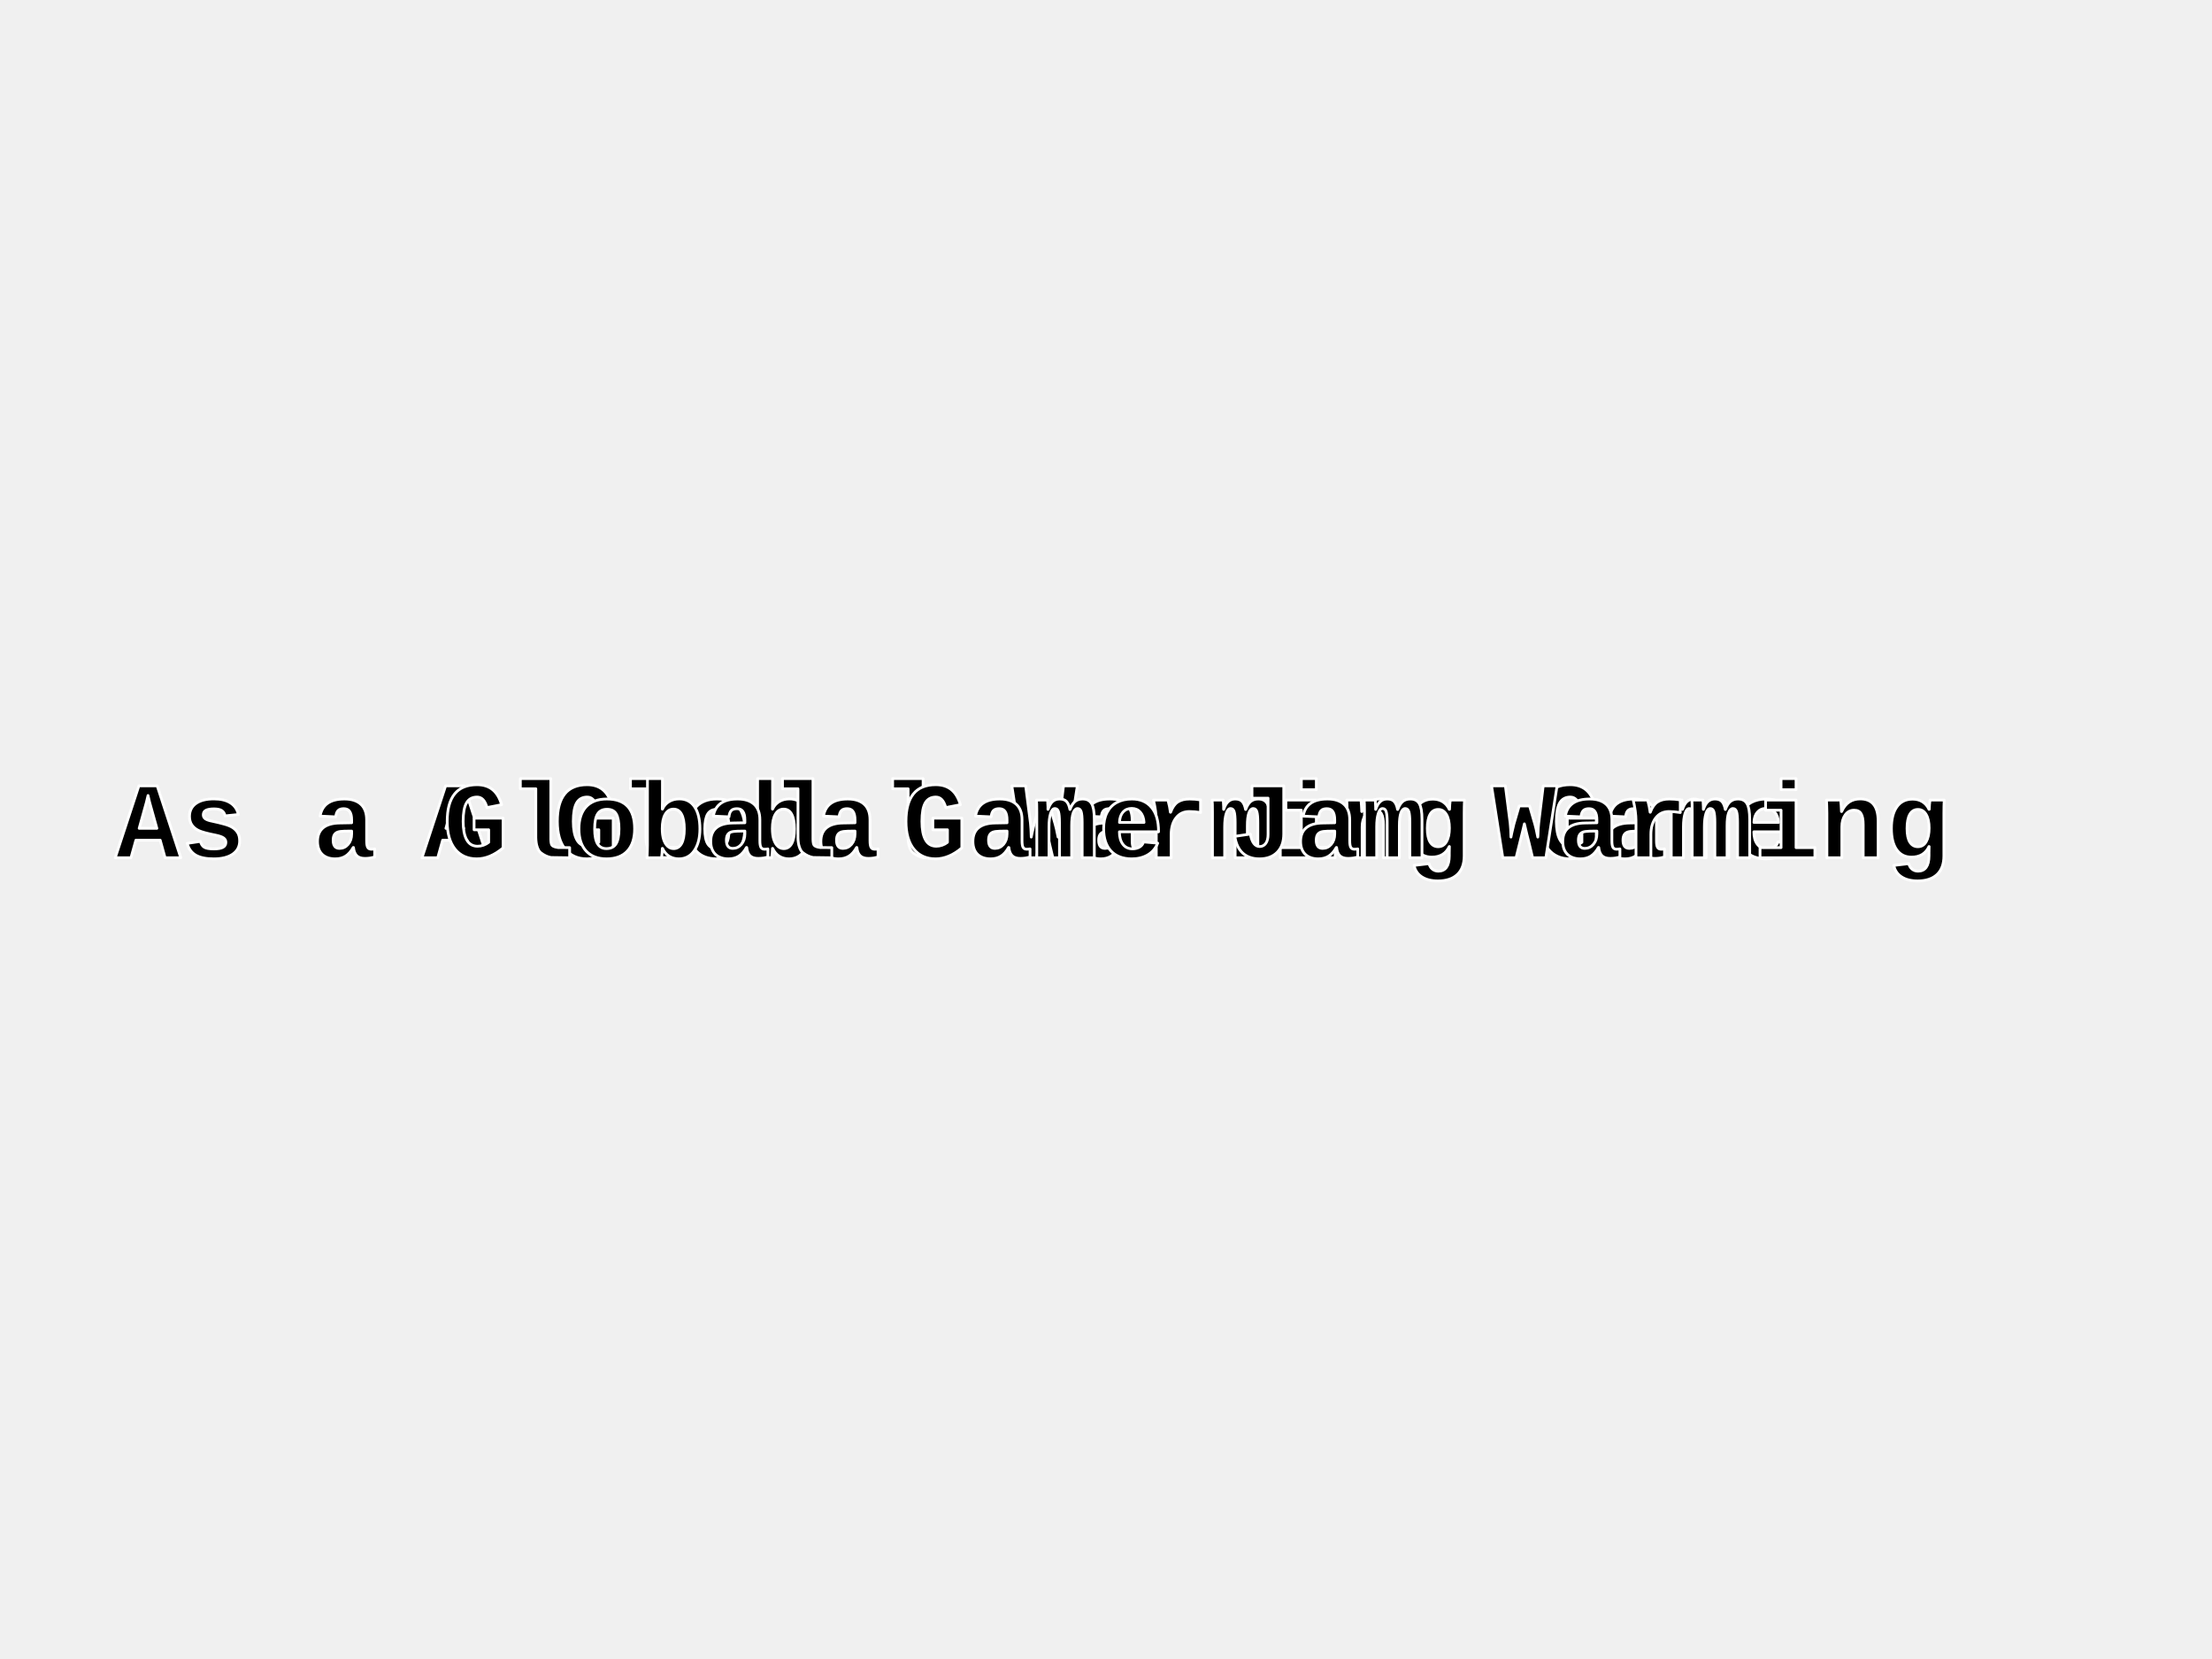
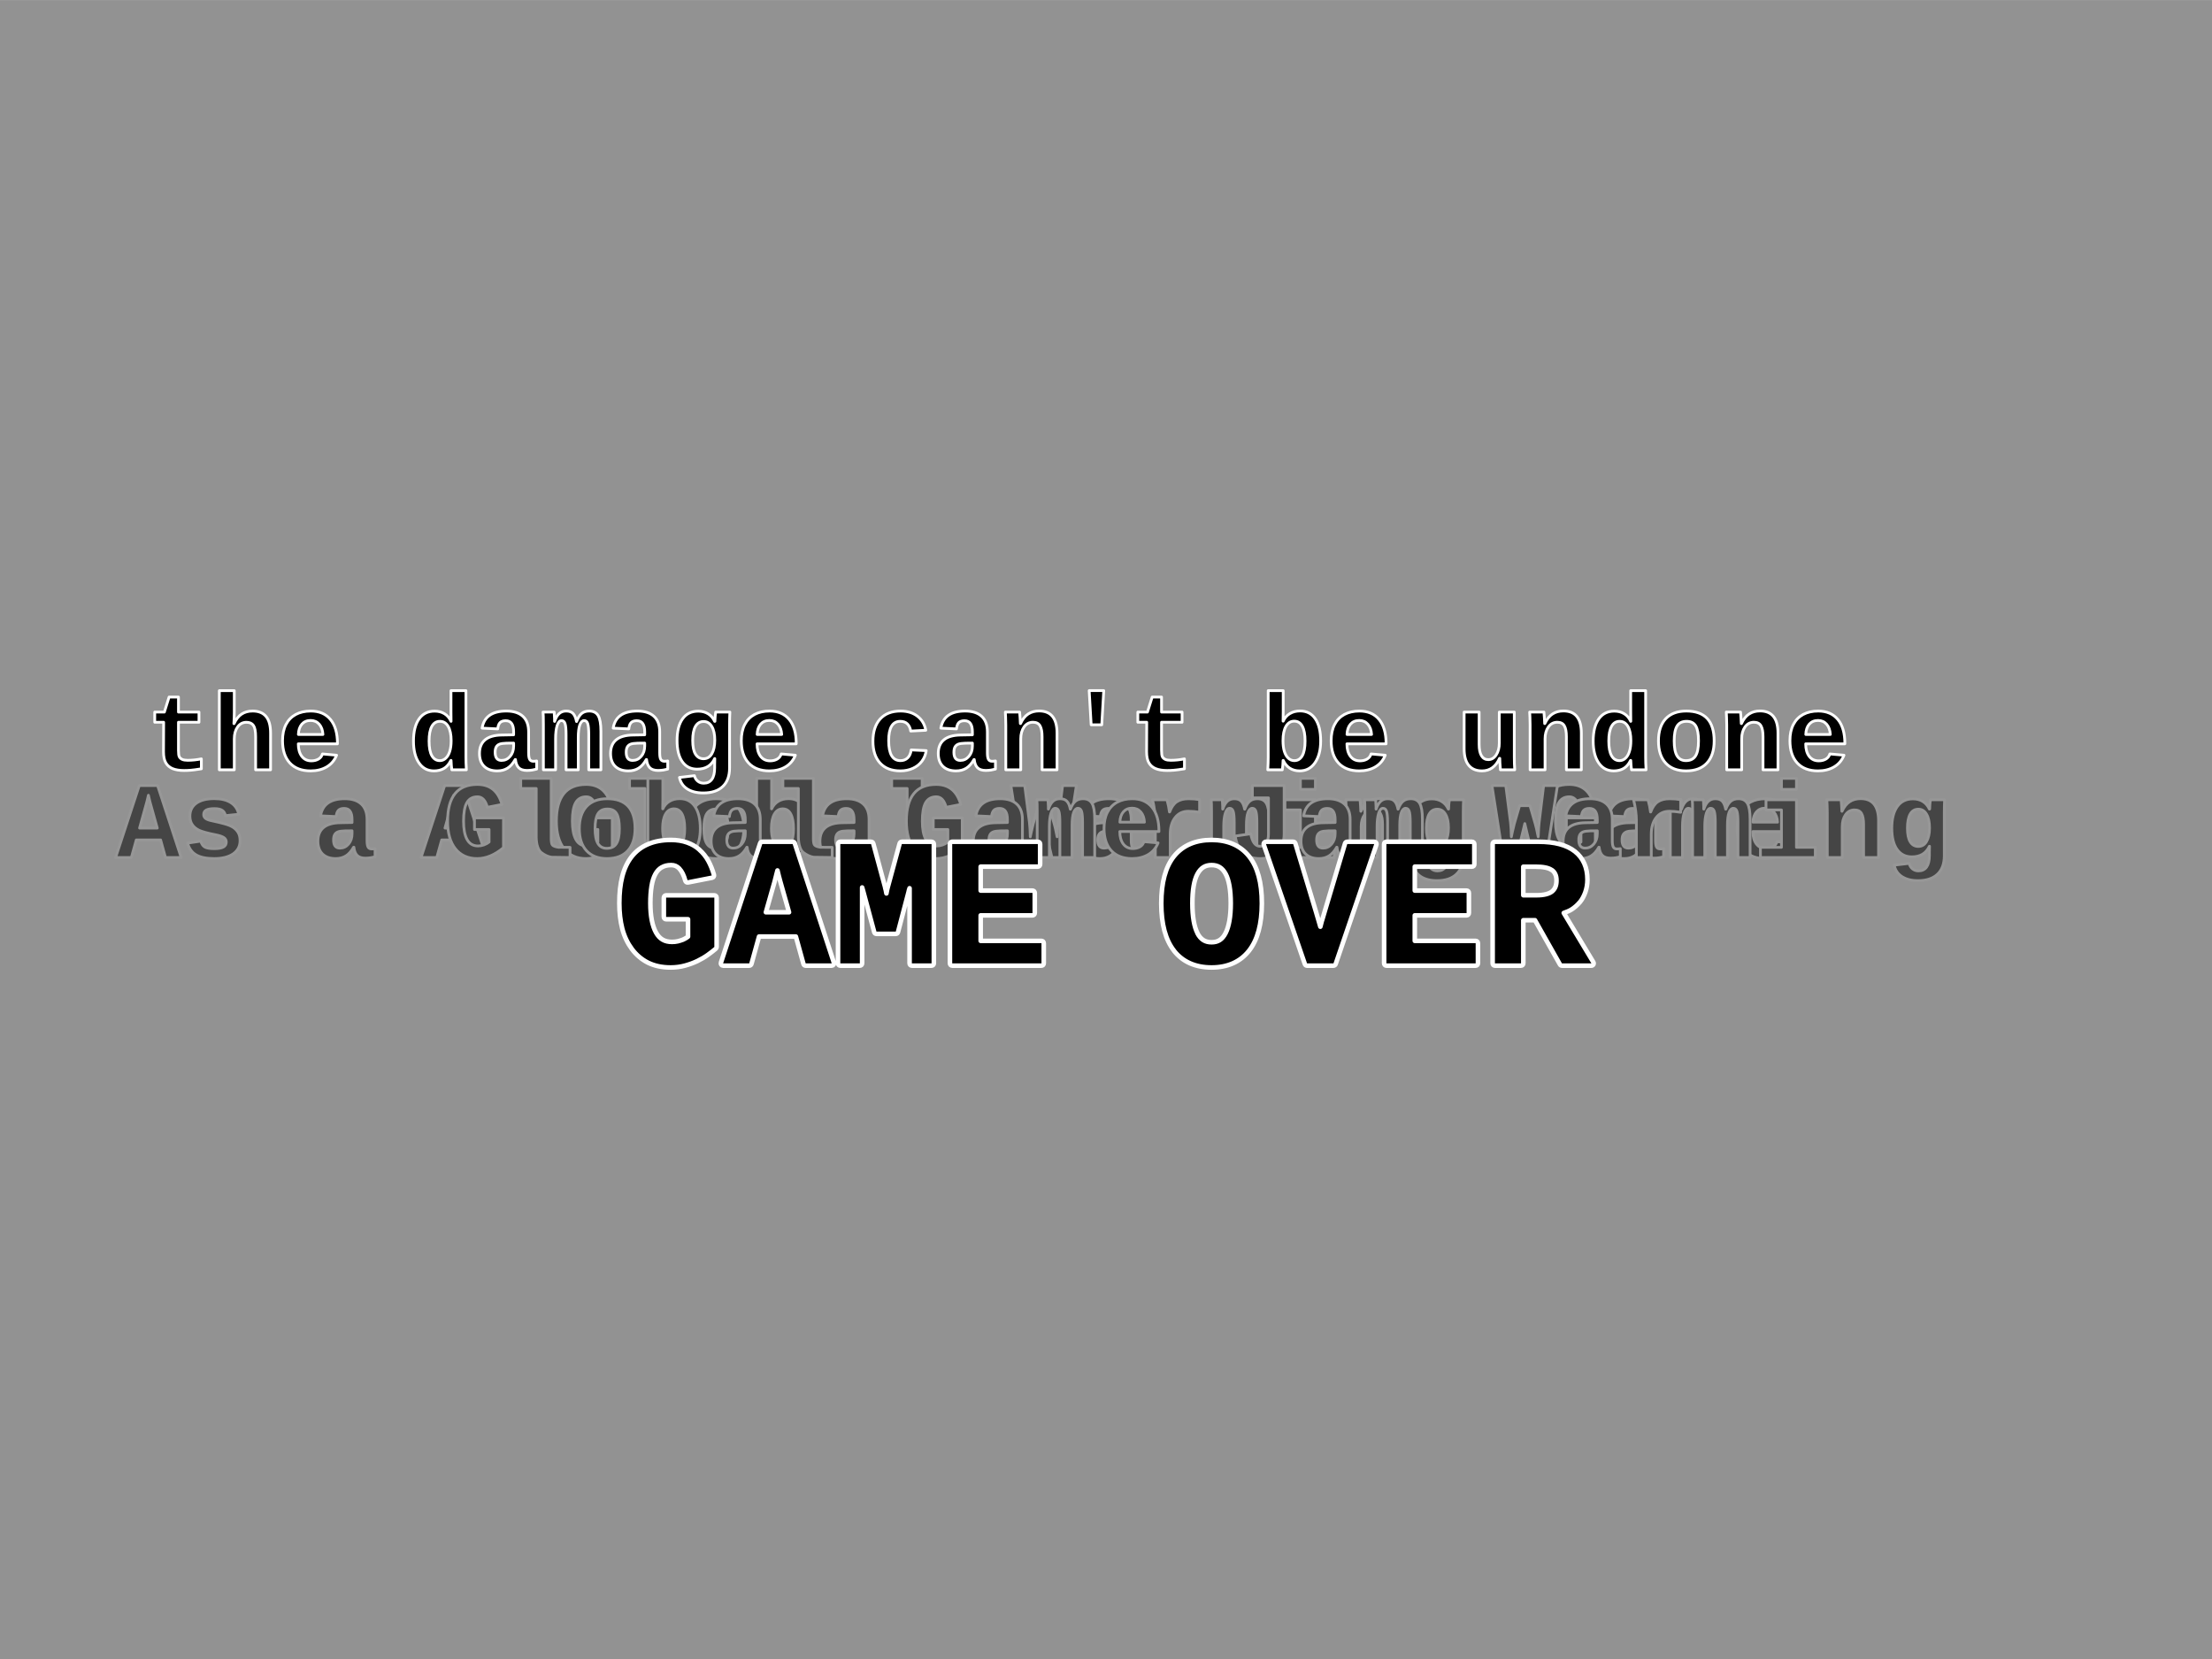
<svg xmlns="http://www.w3.org/2000/svg" width="800" height="600" id="svg2" version="1.1">
  <defs id="defs4" />
  <g id="layer1" transform="translate(0,-452.3622)" style="display:inline">
-     <text xml:space="preserve" style="font-size:39.498px;font-style:normal;font-variant:normal;font-weight:normal;font-stretch:normal;text-align:start;line-height:125%;letter-spacing:0px;word-spacing:0px;text-anchor:start;fill:#000000;fill-opacity:1;stroke:#ffffff;font-family:Liberation Sans;-inkscape-font-specification:Liberation Sans;stroke-linejoin:round;stroke-linecap:round" x="152.616" y="762.584" id="text2985">
-       <tspan id="tspan2987" x="152.616" y="762.584" style="font-style:normal;font-variant:normal;font-weight:bold;font-stretch:normal;stroke:#ffffff;font-family:Liberation Mono;-inkscape-font-specification:Liberation Mono Bold;stroke-linejoin:round;stroke-linecap:round">A Global Warming Game</tspan>
+     <text xml:space="preserve" style="font-size:39.498px;font-style:normal;font-variant:normal;font-weight:normal;font-stretch:normal;text-align:start;line-height:125%;letter-spacing:0px;word-spacing:0px;text-anchor:start;fill:#000000;fill-opacity:1;stroke:#ffffff;stroke-linecap:round;stroke-linejoin:round;font-family:Liberation Sans;-inkscape-font-specification:Liberation Sans" x="152.278" y="762.487" id="text2985">
+       <tspan id="tspan2987" x="152.278" y="762.487" style="font-style:normal;font-variant:normal;font-weight:bold;font-stretch:normal;stroke:#ffffff;stroke-linecap:round;stroke-linejoin:round;font-family:Liberation Mono;-inkscape-font-specification:Liberation Mono Bold">A Global Warming Game</tspan>
    </text>
  </g>
  <g id="layer2" style="display:inline">
-     <text xml:space="preserve" style="font-size:39.498px;font-style:normal;font-variant:normal;font-weight:normal;font-stretch:normal;text-align:start;line-height:125%;letter-spacing:0px;word-spacing:0px;text-anchor:start;fill:#000000;fill-opacity:1;stroke:#ffffff;stroke-linecap:round;stroke-linejoin:round;font-family:Liberation Sans;-inkscape-font-specification:Liberation Sans" x="400.955" y="310.222" id="text2985-8">
-       <tspan id="tspan2987-8" x="400.955" y="310.222" style="font-style:normal;font-variant:normal;font-weight:bold;font-stretch:normal;text-align:center;text-anchor:middle;stroke:#ffffff;stroke-linecap:round;stroke-linejoin:round;font-family:Liberation Mono;-inkscape-font-specification:Liberation Mono Bold">As a Global Game Jam Warming</tspan>
+     <text xml:space="preserve" style="font-size:39.498px;font-style:normal;font-variant:normal;font-weight:normal;font-stretch:normal;text-align:start;line-height:125%;letter-spacing:0px;word-spacing:0px;text-anchor:start;fill:#000000;fill-opacity:1;stroke:#ffffff;stroke-linecap:round;stroke-linejoin:round;font-family:Liberation Sans;-inkscape-font-specification:Liberation Sans" x="401.099" y="310.125" id="text2985-8">
+       <tspan id="tspan2987-8" x="401.099" y="310.125" style="font-style:normal;font-variant:normal;font-weight:bold;font-stretch:normal;text-align:center;text-anchor:middle;stroke:#ffffff;stroke-linecap:round;stroke-linejoin:round;font-family:Liberation Mono;-inkscape-font-specification:Liberation Mono Bold">As a Global Game Jam Warming</tspan>
    </text>
  </g>
+   <g id="layer3">
+     <rect style="color:#000000;fill:#666666;fill-opacity:0.679;fill-rule:nonzero;stroke:none;stroke-width:5;marker:none;visibility:visible;display:inline;overflow:visible;enable-background:accumulate" id="rect3063" width="809.617" height="604.803" x="0" y="0.016" />
+     <g id="g3943" transform="translate(-1.697188,87.55825)">
+       <text id="text2985-8-1" y="190.851" x="401.099" style="font-size:39.498px;font-style:normal;font-variant:normal;font-weight:normal;font-stretch:normal;text-align:start;line-height:125%;letter-spacing:0px;word-spacing:0px;text-anchor:start;fill:#000000;fill-opacity:1;stroke:#ffffff;stroke-linecap:round;stroke-linejoin:round;display:inline;font-family:Liberation Sans;-inkscape-font-specification:Liberation Sans" xml:space="preserve">
+         <tspan style="font-style:normal;font-variant:normal;font-weight:bold;font-stretch:normal;text-align:center;text-anchor:middle;stroke:#ffffff;stroke-linecap:round;stroke-linejoin:round;font-family:Liberation Mono;-inkscape-font-specification:Liberation Mono Bold" y="190.851" x="401.099" id="tspan2987-8-2">the damage can't be undone</tspan>
+       </text>
+       <path id="path3897" d="m 244.344,216.219 c -3.176,4e-5 -5.918,0.519 -8.281,1.531 -2.357,1.01 -4.352,2.518 -5.906,4.5 -1.529,1.956 -2.679,4.346 -3.406,7.188 -0.726,2.817 -1.063,6.047 -1.062,9.656 -1e-5,3.316 0.339,6.39 1.062,9.219 0.748,2.818 1.931,5.271 3.469,7.344 1.543,2.079 3.484,3.751 5.812,4.938 2.369,1.173 5.113,1.75 8.219,1.75 1.841,0 3.59,-0.241 5.219,-0.688 1.599,-0.438 3.097,-0.992 4.469,-1.656 1.372,-0.675 2.604,-1.385 3.719,-2.188 1.106,-0.781 2.078,-1.553 2.906,-2.25 a 0.829,0.829 0 0 0 0.312,-0.625 l 0,-17.844 A 0.829,0.829 0 0 0 260.031,236.25 l -17.406,0 a 0.829,0.829 0 0 0 -0.844,0.844 l 0,6.969 a 0.829,0.829 0 0 0 0.844,0.844 l 7.906,0 0,6.281 c -0.17,0.124 -0.301,0.236 -0.562,0.406 -0.366,0.231 -0.82,0.484 -1.344,0.719 -0.01,0.004 -0.022,-0.004 -0.031,0 -0.481,0.201 -1.098,0.381 -1.781,0.562 -0.011,0.003 -0.02,-0.003 -0.031,0 -0.623,0.149 -1.287,0.219 -2.031,0.219 -2.68,0 -4.503,-1.041 -5.812,-3.406 -1.324,-2.392 -2.031,-5.926 -2.031,-10.594 -1e-5,-2.347 0.148,-4.428 0.438,-6.188 0.287,-1.765 0.741,-3.173 1.344,-4.281 0.6,-1.122 1.358,-1.933 2.281,-2.469 a 0.829,0.829 0 0 0 0.031,0 c 0.923,-0.554 2.022,-0.844 3.438,-0.844 1.154,3e-5 2.101,0.376 2.969,1.281 a 0.829,0.829 0 0 0 0,0.031 c 0.854,0.872 1.604,2.33 2.156,4.375 a 0.829,0.829 0 0 0 0.969,0.594 l 8.75,-1.719 a 0.829,0.829 0 0 0 0.625,-1.031 c -0.528,-1.847 -1.221,-3.566 -2.062,-5.094 -0.847,-1.539 -1.924,-2.86 -3.188,-3.969 l 0,-0.031 c -1.258,-1.139 -2.741,-1.991 -4.438,-2.594 -1.705,-0.614 -3.666,-0.937 -5.875,-0.938 z m 195.531,0 c -5.766,4e-5 -10.368,1.963 -13.531,5.844 -3.153,3.897 -4.656,9.63 -4.656,17.094 0,7.464 1.51,13.21 4.656,17.188 a 0.829,0.829 0 0 0 0,0.031 c 3.16,3.967 7.762,5.969 13.531,5.969 5.77,0 10.361,-2.031 13.5,-6 3.145,-3.976 4.687,-9.722 4.688,-17.188 -4e-5,-7.466 -1.536,-13.199 -4.688,-17.094 -3.142,-3.883 -7.734,-5.844 -13.5,-5.844 z M 277.281,216.875 a 0.829,0.829 0 0 0 -0.688,0.594 l -14.156,43.125 a 0.829,0.829 0 0 0 0.781,1.094 l 9.438,0 a 0.829,0.829 0 0 0 0.812,-0.625 l 2.75,-9.906 13.312,0 2.75,9.906 a 0.829,0.829 0 0 0 0.812,0.625 l 9.406,0 a 0.829,0.829 0 0 0 0.781,-1.094 l -14.125,-43.125 A 0.829,0.829 0 0 0 288.375,216.875 l -11,0 a 0.829,0.829 0 0 0 -0.094,0 z m 28.188,0 a 0.829,0.829 0 0 0 -0.688,0.844 l 0,43.125 a 0.829,0.829 0 0 0 0.844,0.844 l 7.031,0 A 0.829,0.829 0 0 0 313.5,260.844 l 0,-27.438 c 0.136,0.523 0.271,0.914 0.344,1.188 l 4.031,14.969 a 0.829,0.829 0 0 0 0.812,0.625 l 6.969,0 a 0.829,0.829 0 0 0 0.812,-0.625 l 3.938,-14.969 -0.031,0 c 0.08,-0.253 0.19,-0.592 0.281,-0.906 l 0,27.156 a 0.829,0.829 0 0 0 0.844,0.844 l 7.094,0 a 0.829,0.829 0 0 0 0.844,-0.844 l 0,-43.125 a 0.829,0.829 0 0 0 -0.844,-0.844 l -10.719,0 a 0.829,0.829 0 0 0 -0.812,0.625 l -4.344,16 c -0.155,0.576 -0.291,1.252 -0.438,2.062 -0.131,-0.826 -0.296,-1.529 -0.469,-2.094 l 0.031,0 L 317.531,217.5 a 0.829,0.829 0 0 0 -0.812,-0.625 l -11.094,0 a 0.829,0.829 0 0 0 -0.156,0 z m 40.469,0 a 0.829,0.829 0 0 0 -0.688,0.844 l 0,43.125 a 0.829,0.829 0 0 0 0.844,0.844 l 32.25,0 a 0.829,0.829 0 0 0 0.844,-0.844 l 0,-7.281 a 0.829,0.829 0 0 0 -0.844,-0.844 l -21.969,0 0,-9.219 18.719,0 a 0.829,0.829 0 0 0 0.844,-0.844 l 0,-7.281 a 0.829,0.829 0 0 0 -0.844,-0.844 l -18.719,0 0,-8.656 20.656,0 a 0.829,0.829 0 0 0 0.844,-0.844 l 0,-7.312 a 0.829,0.829 0 0 0 -0.844,-0.844 l -30.938,0 a 0.829,0.829 0 0 0 -0.156,0 z m 113.469,0 a 0.829,0.829 0 0 0 -0.625,1.125 l 14.844,43.125 a 0.829,0.829 0 0 0 0.781,0.562 l 9.562,0 A 0.829,0.829 0 0 0 484.75,261.125 L 499.469,218 a 0.829,0.829 0 0 0 -0.781,-1.125 l -9.75,0 a 0.829,0.829 0 0 0 -0.781,0.594 L 480.75,242.25 c -0.297,0.997 -0.606,2.032 -0.906,3.062 a 0.829,0.829 0 0 0 -0.031,0 c -0.235,0.849 -0.411,1.578 -0.594,2.281 -0.212,-0.742 -0.45,-1.516 -0.688,-2.375 -0.277,-1.001 -0.571,-1.992 -0.875,-2.969 l -7.469,-24.781 A 0.829,0.829 0 0 0 469.406,216.875 l -9.844,0 a 0.829,0.829 0 0 0 -0.156,0 z m 43.562,0 a 0.829,0.829 0 0 0 -0.688,0.844 l 0,43.125 a 0.829,0.829 0 0 0 0.844,0.844 l 32.25,0 a 0.829,0.829 0 0 0 0.844,-0.844 l 0,-7.281 a 0.829,0.829 0 0 0 -0.844,-0.844 l -22,0 0,-9.219 18.719,0 a 0.829,0.829 0 0 0 0.844,-0.844 l 0,-7.281 a 0.829,0.829 0 0 0 -0.844,-0.844 l -18.719,0 0,-8.656 20.688,0 a 0.829,0.829 0 0 0 0.844,-0.844 l 0,-7.312 A 0.829,0.829 0 0 0 534.062,216.875 l -30.938,0 a 0.829,0.829 0 0 0 -0.156,0 z m 39.25,0 a 0.829,0.829 0 0 0 -0.688,0.844 l 0,43.125 a 0.829,0.829 0 0 0 0.844,0.844 l 9.406,0 a 0.829,0.829 0 0 0 0.844,-0.844 l 0,-15.594 4.219,0 9.031,16 a 0.829,0.829 0 0 0 0.719,0.438 l 10.625,0 a 0.829,0.829 0 0 0 0.719,-1.281 L 567.25,242.625 c 0.98,-0.361 1.951,-0.709 2.812,-1.25 1.156,-0.748 2.157,-1.631 3,-2.656 a 0.829,0.829 0 0 0 0.031,0 c 0.851,-1.058 1.494,-2.268 1.969,-3.625 0.48,-1.373 0.75,-2.901 0.75,-4.562 -4e-5,-4.321 -1.54,-7.805 -4.531,-10.156 -3.002,-2.36 -7.389,-3.5 -13.125,-3.5 l -15.781,0 a 0.829,0.829 0 0 0 -0.156,0 z M 439.875,225.312 c 2.318,3e-5 3.902,0.979 5.094,3.188 1.188,2.201 1.844,5.765 1.844,10.656 -3e-5,4.826 -0.673,8.435 -1.875,10.781 -1.197,2.315 -2.749,3.281 -5.062,3.281 -2.314,0 -3.908,-0.964 -5.125,-3.281 l 0.031,0 c -1.2,-2.341 -1.844,-5.952 -1.844,-10.781 -1e-5,-4.829 0.623,-8.371 1.812,-10.594 1.215,-2.254 2.811,-3.25 5.125,-3.25 z m 112.75,0.594 4.531,0 c 1.28,3e-5 2.427,0.084 3.375,0.281 0.954,0.175 1.72,0.48 2.312,0.875 a 0.829,0.829 0 0 0 0.031,0 c 0.584,0.372 0.983,0.854 1.281,1.469 0.305,0.593 0.469,1.379 0.469,2.375 -2e-5,1.819 -0.525,3.037 -1.594,3.938 -1.044,0.853 -2.914,1.375 -5.625,1.375 l -4.781,0 0,-10.312 z M 282.875,227.25 c 0.137,0.53 0.266,1.066 0.406,1.656 a 0.829,0.829 0 0 0 0,0.031 c 0.211,0.78 0.408,1.564 0.625,2.344 l 3.156,11.094 -8.375,0 3.156,-11.094 c 0.216,-0.777 0.405,-1.567 0.594,-2.344 0.002,-0.01 -0.002,-0.021 0,-0.031 0.158,-0.602 0.307,-1.134 0.438,-1.656 z" style="font-size:65.464px;font-style:normal;font-variant:normal;font-weight:bold;font-stretch:normal;text-align:center;line-height:125%;letter-spacing:0px;word-spacing:0px;text-anchor:middle;fill:#000000;fill-opacity:1;stroke:#ffffff;stroke-width:1.657;stroke-linecap:round;stroke-linejoin:round;stroke-miterlimit:4;stroke-dasharray:none;font-family:Liberation Mono;-inkscape-font-specification:Liberation Mono Bold" />
+     </g>
+   </g>
</svg>
